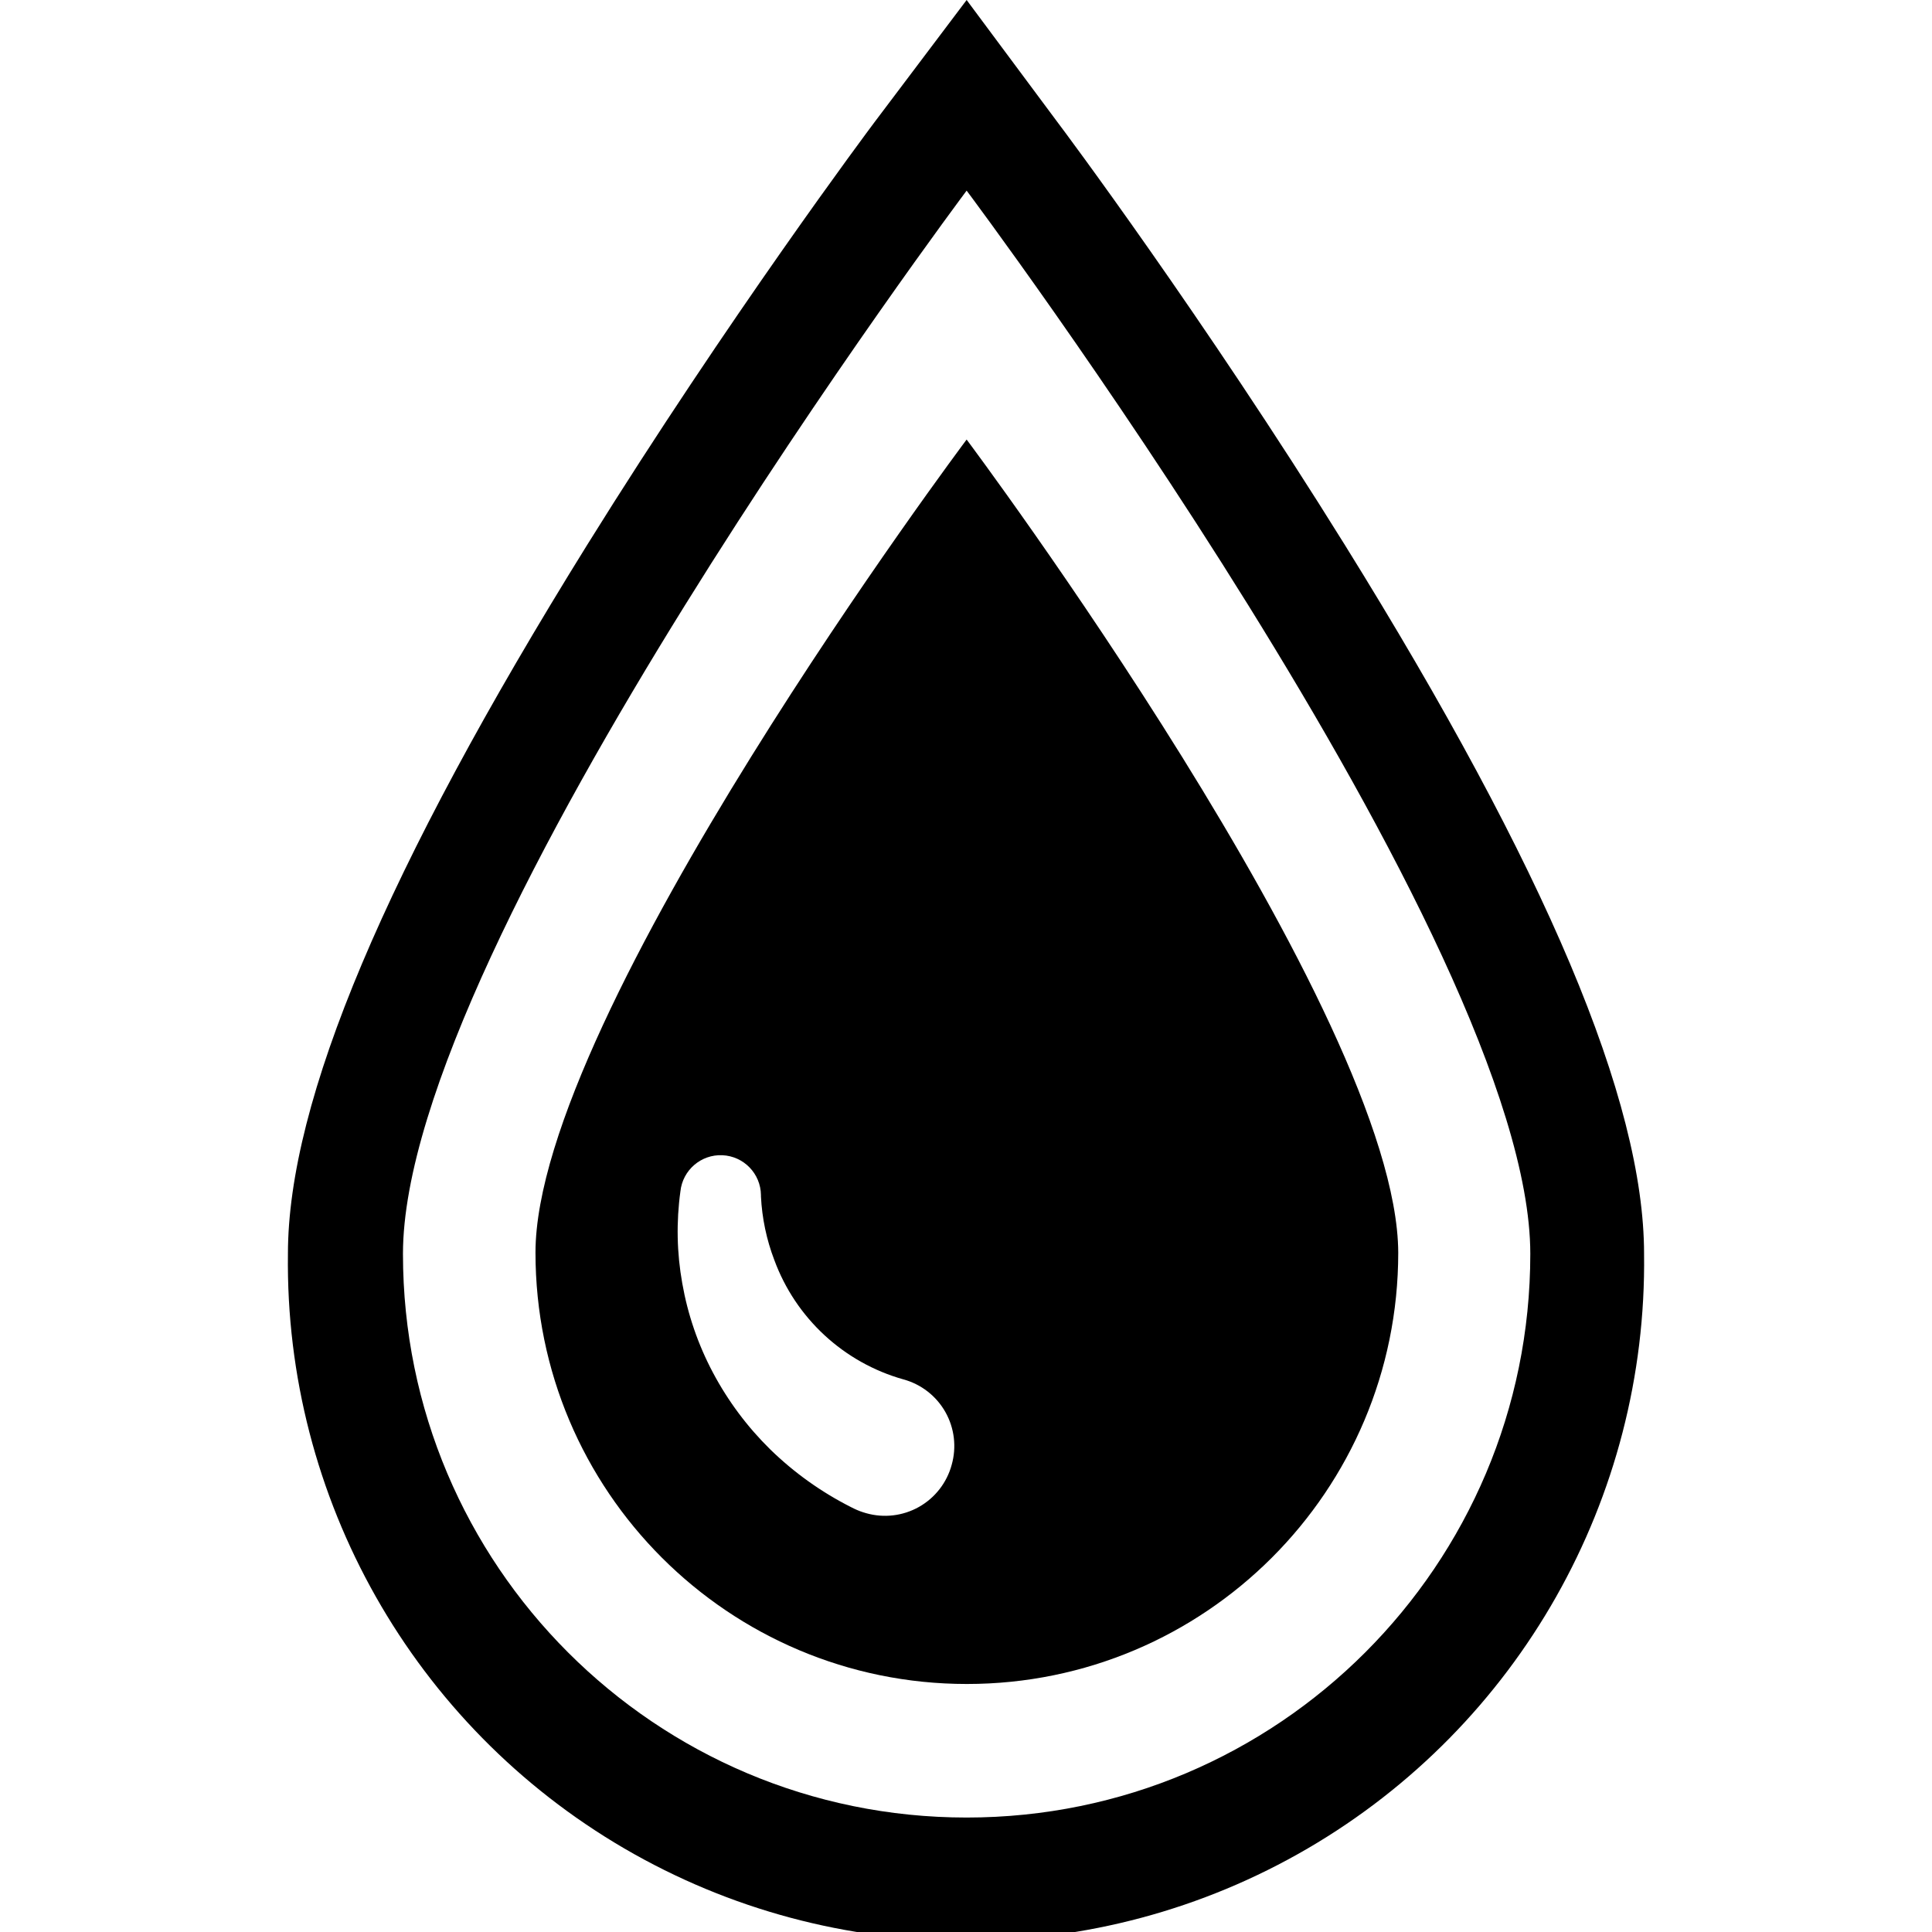
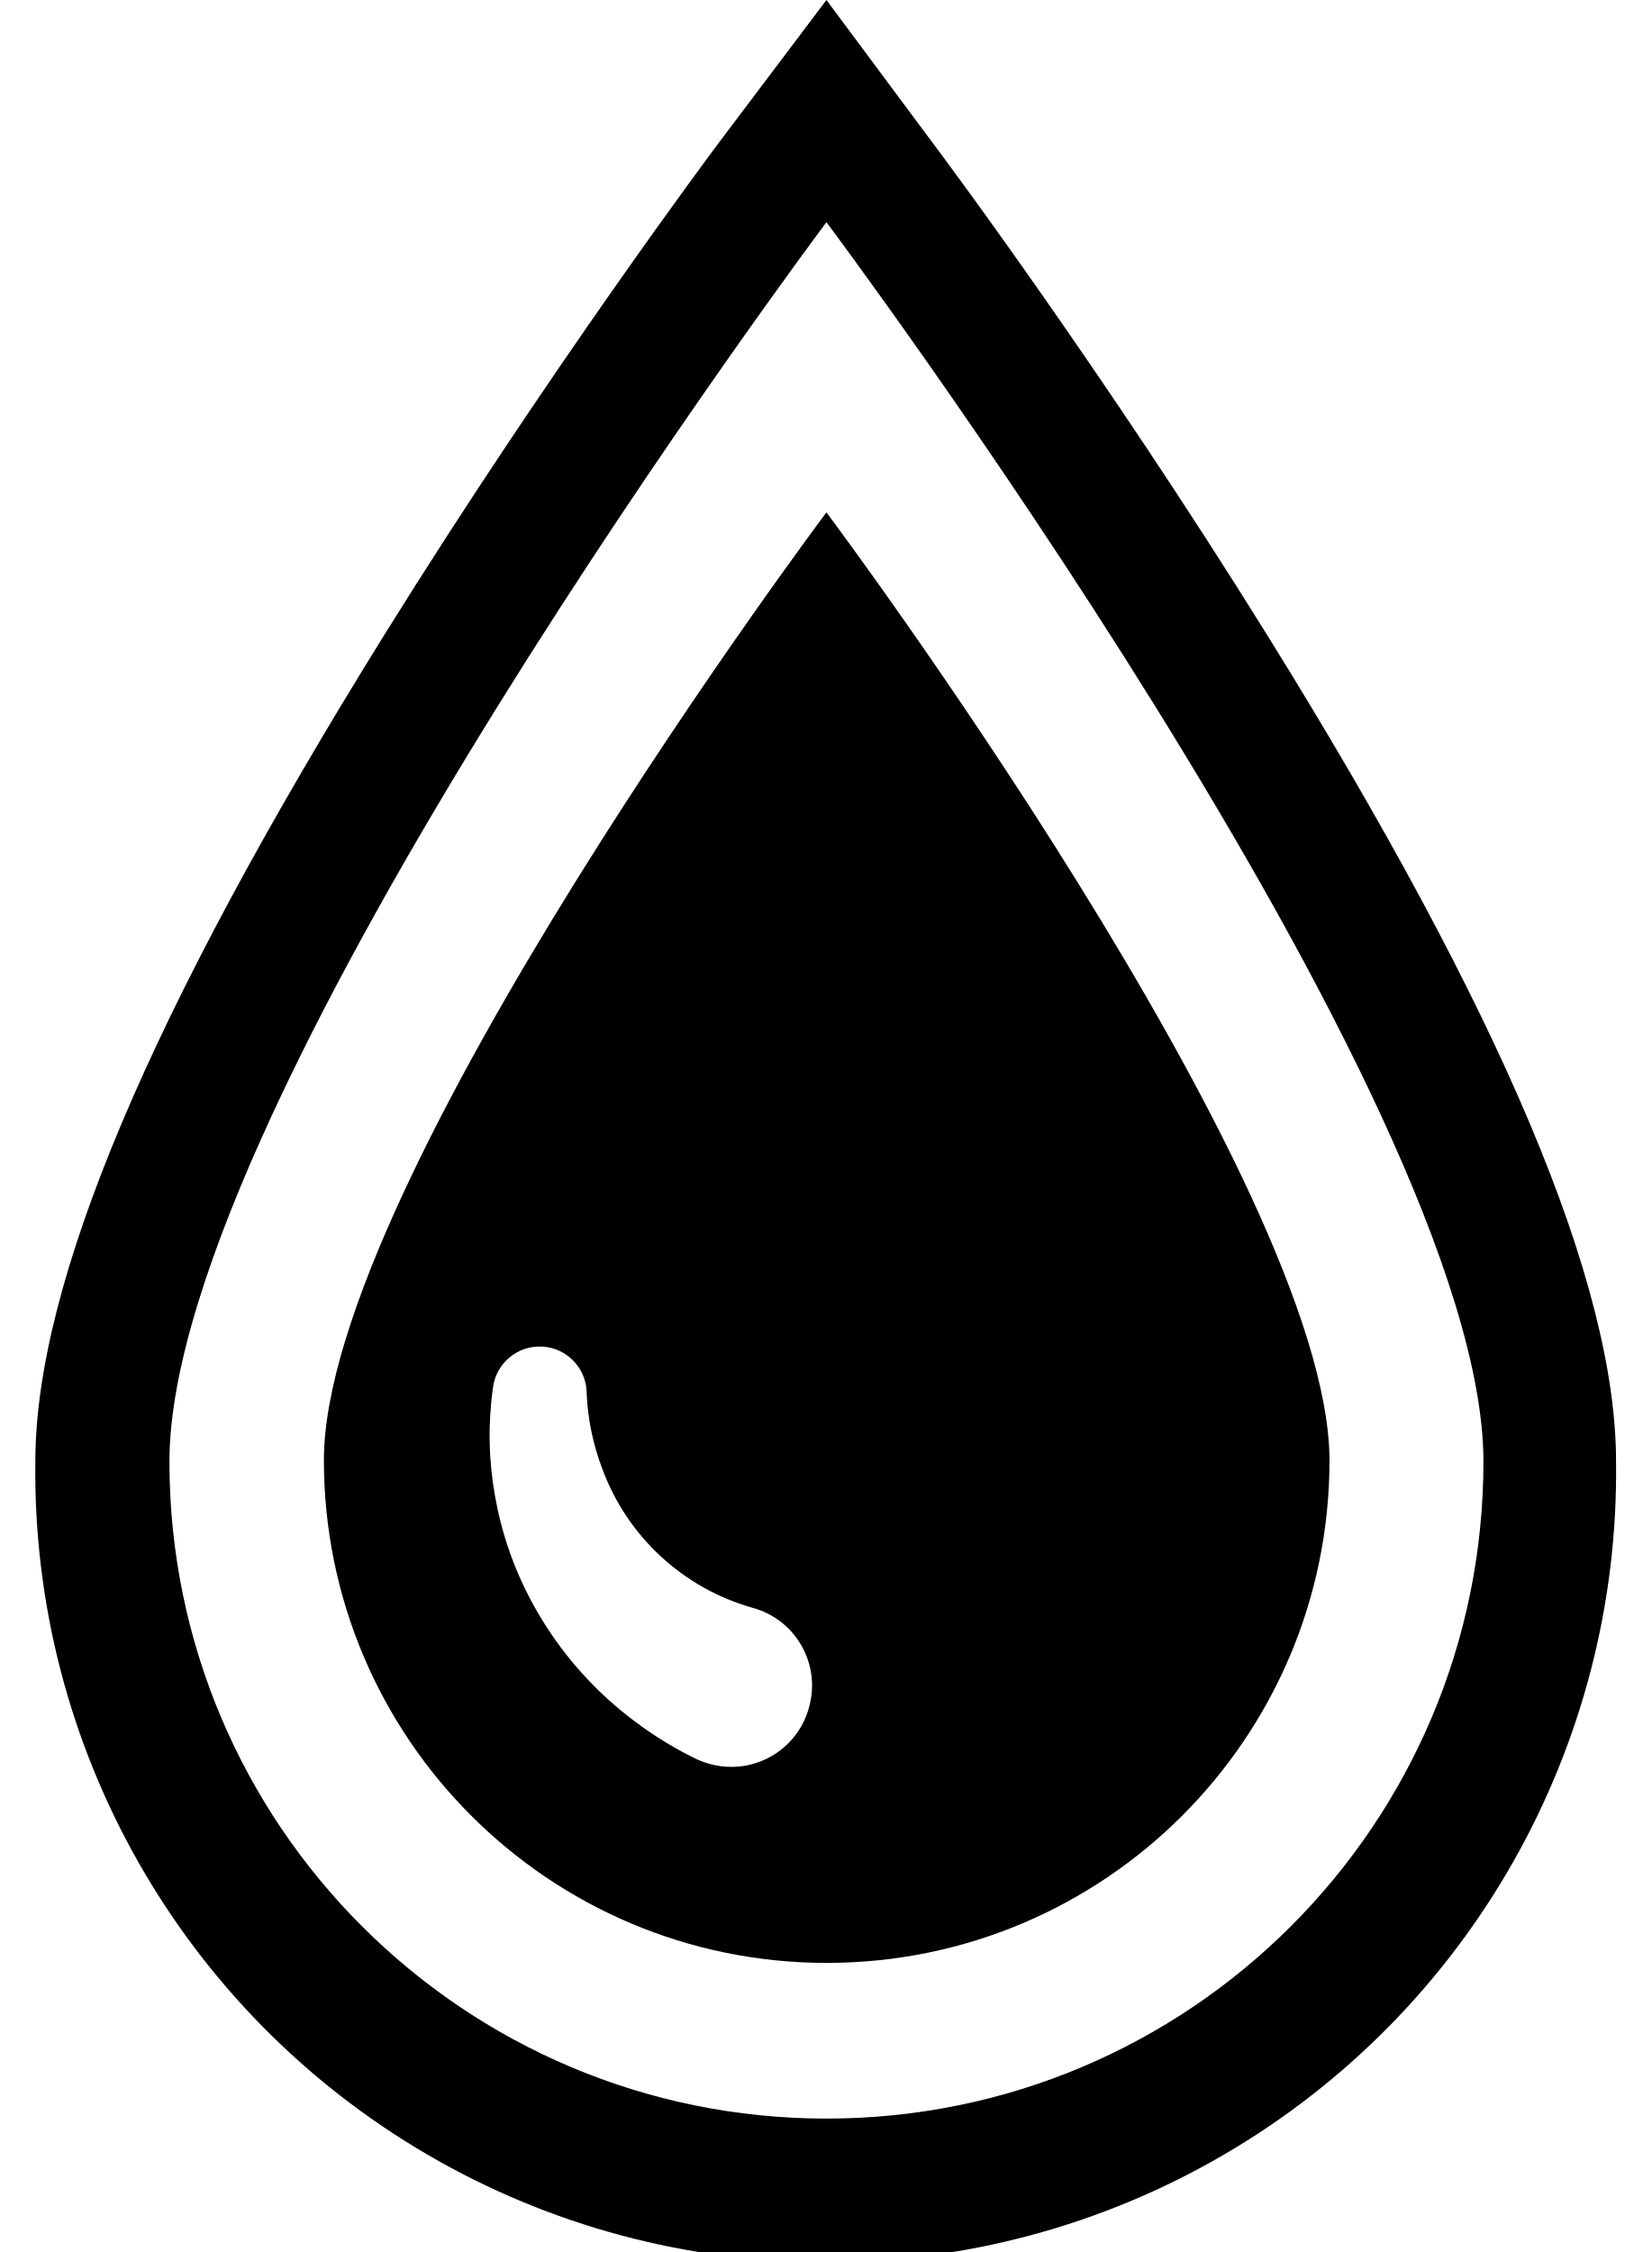
- <svg xmlns="http://www.w3.org/2000/svg" class="drop" width="30" height="30" viewBox="0 0 117.89 167.95">
+ <svg xmlns="http://www.w3.org/2000/svg" class="drop" width="22" height="30" viewBox="0 0 117.89 167.95">
  <path fill="currentColor" d="m59 38.21s-37.48 50-37.48 70.68a37.48 37.48 0 0 0 75 0c-.09-20.69-37.52-70.68-37.52-70.68zm-1.3 89.13a6 6 0 0 1 -7.44 4.2 6.1 6.1 0 0 1 -1.06-.4l-.26-.13a28.4 28.4 0 0 1 -7-5 27.29 27.29 0 0 1 -5-6.7 26.19 26.19 0 0 1 -2.66-7.75 25.47 25.47 0 0 1 -.16-8 3.51 3.51 0 0 1 7 .32v.12a17.94 17.94 0 0 0 1.16 5.53 16.81 16.81 0 0 0 11.22 10.38 6 6 0 0 1 4.2 7.43z" />
  <path fill="currentColor" d="m91.89 47.39c-12.34-19.86-24.48-36.1-25-36.78l-7.89-10.61-8 10.61c-.51.68-12.65 16.92-25 36.78-17.5 28.17-26 48.32-26 61.61a58.95 58.95 0 1 0 117.89 0c0-13.29-8.5-33.44-26-61.61zm-32.89 110.61a49 49 0 0 1 -49-49c0-27.06 49-92.43 49-92.43s49 65.37 49 92.43a49 49 0 0 1 -49 49z" />
</svg>
